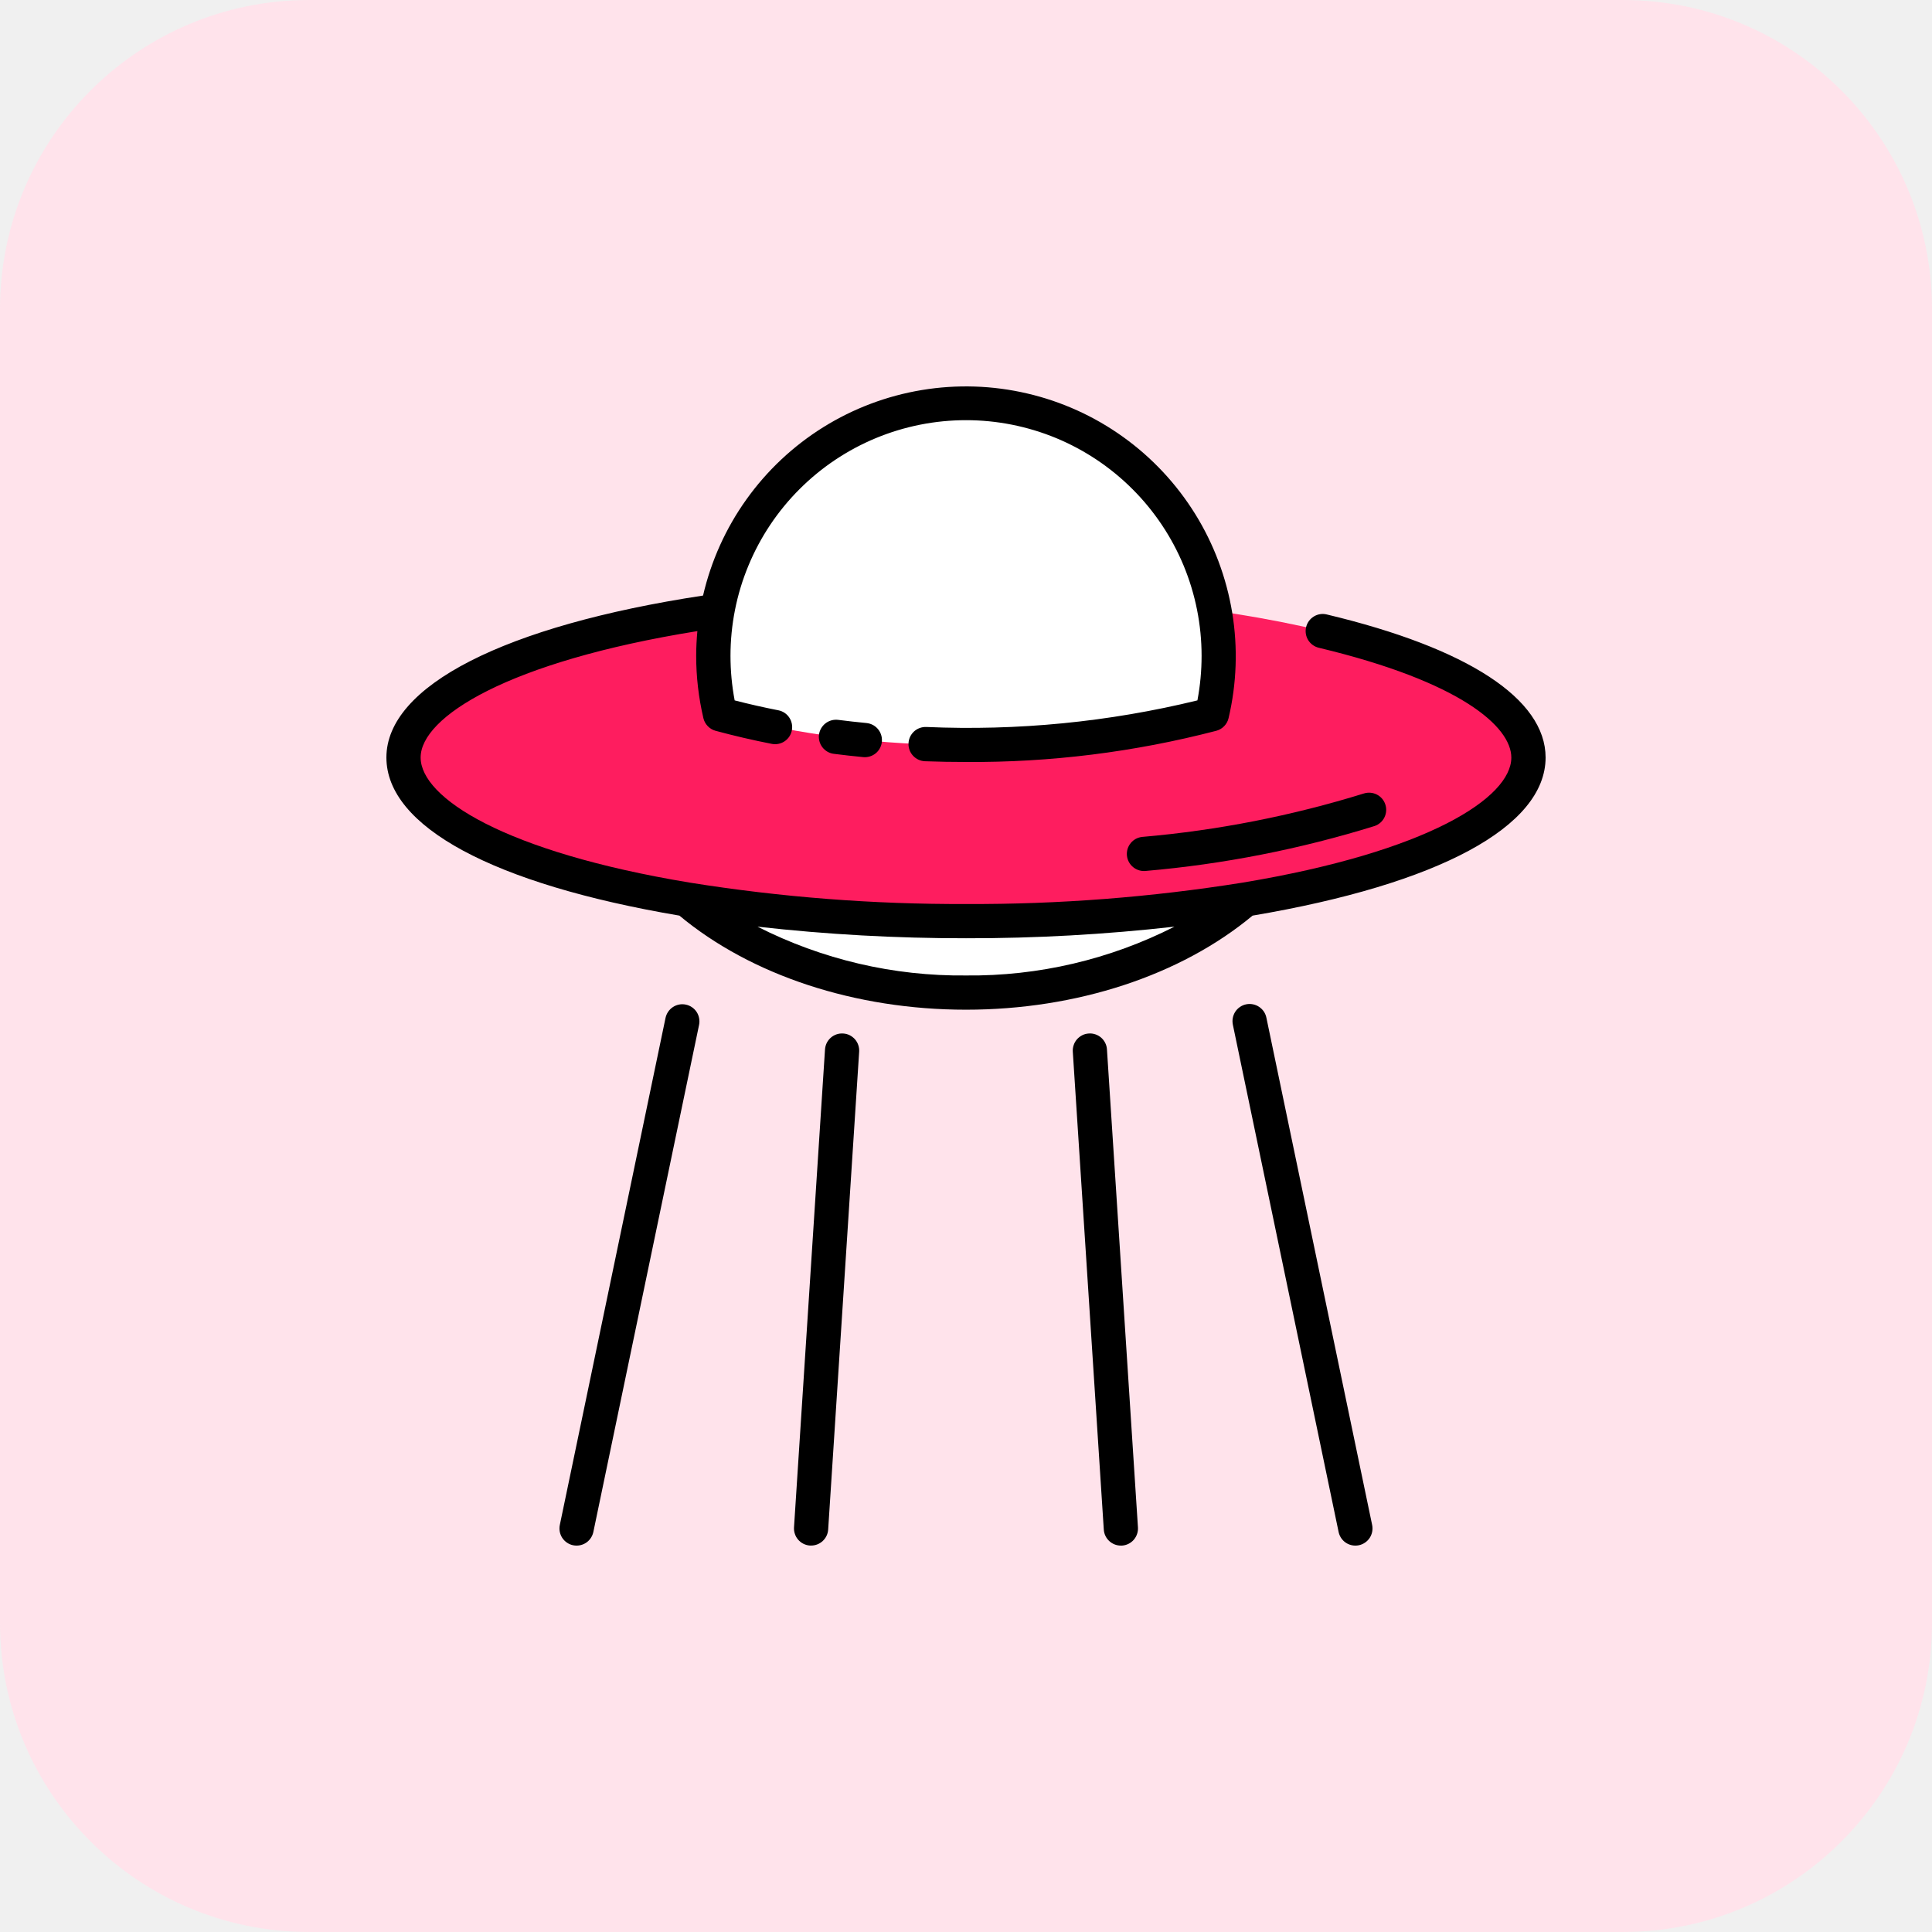
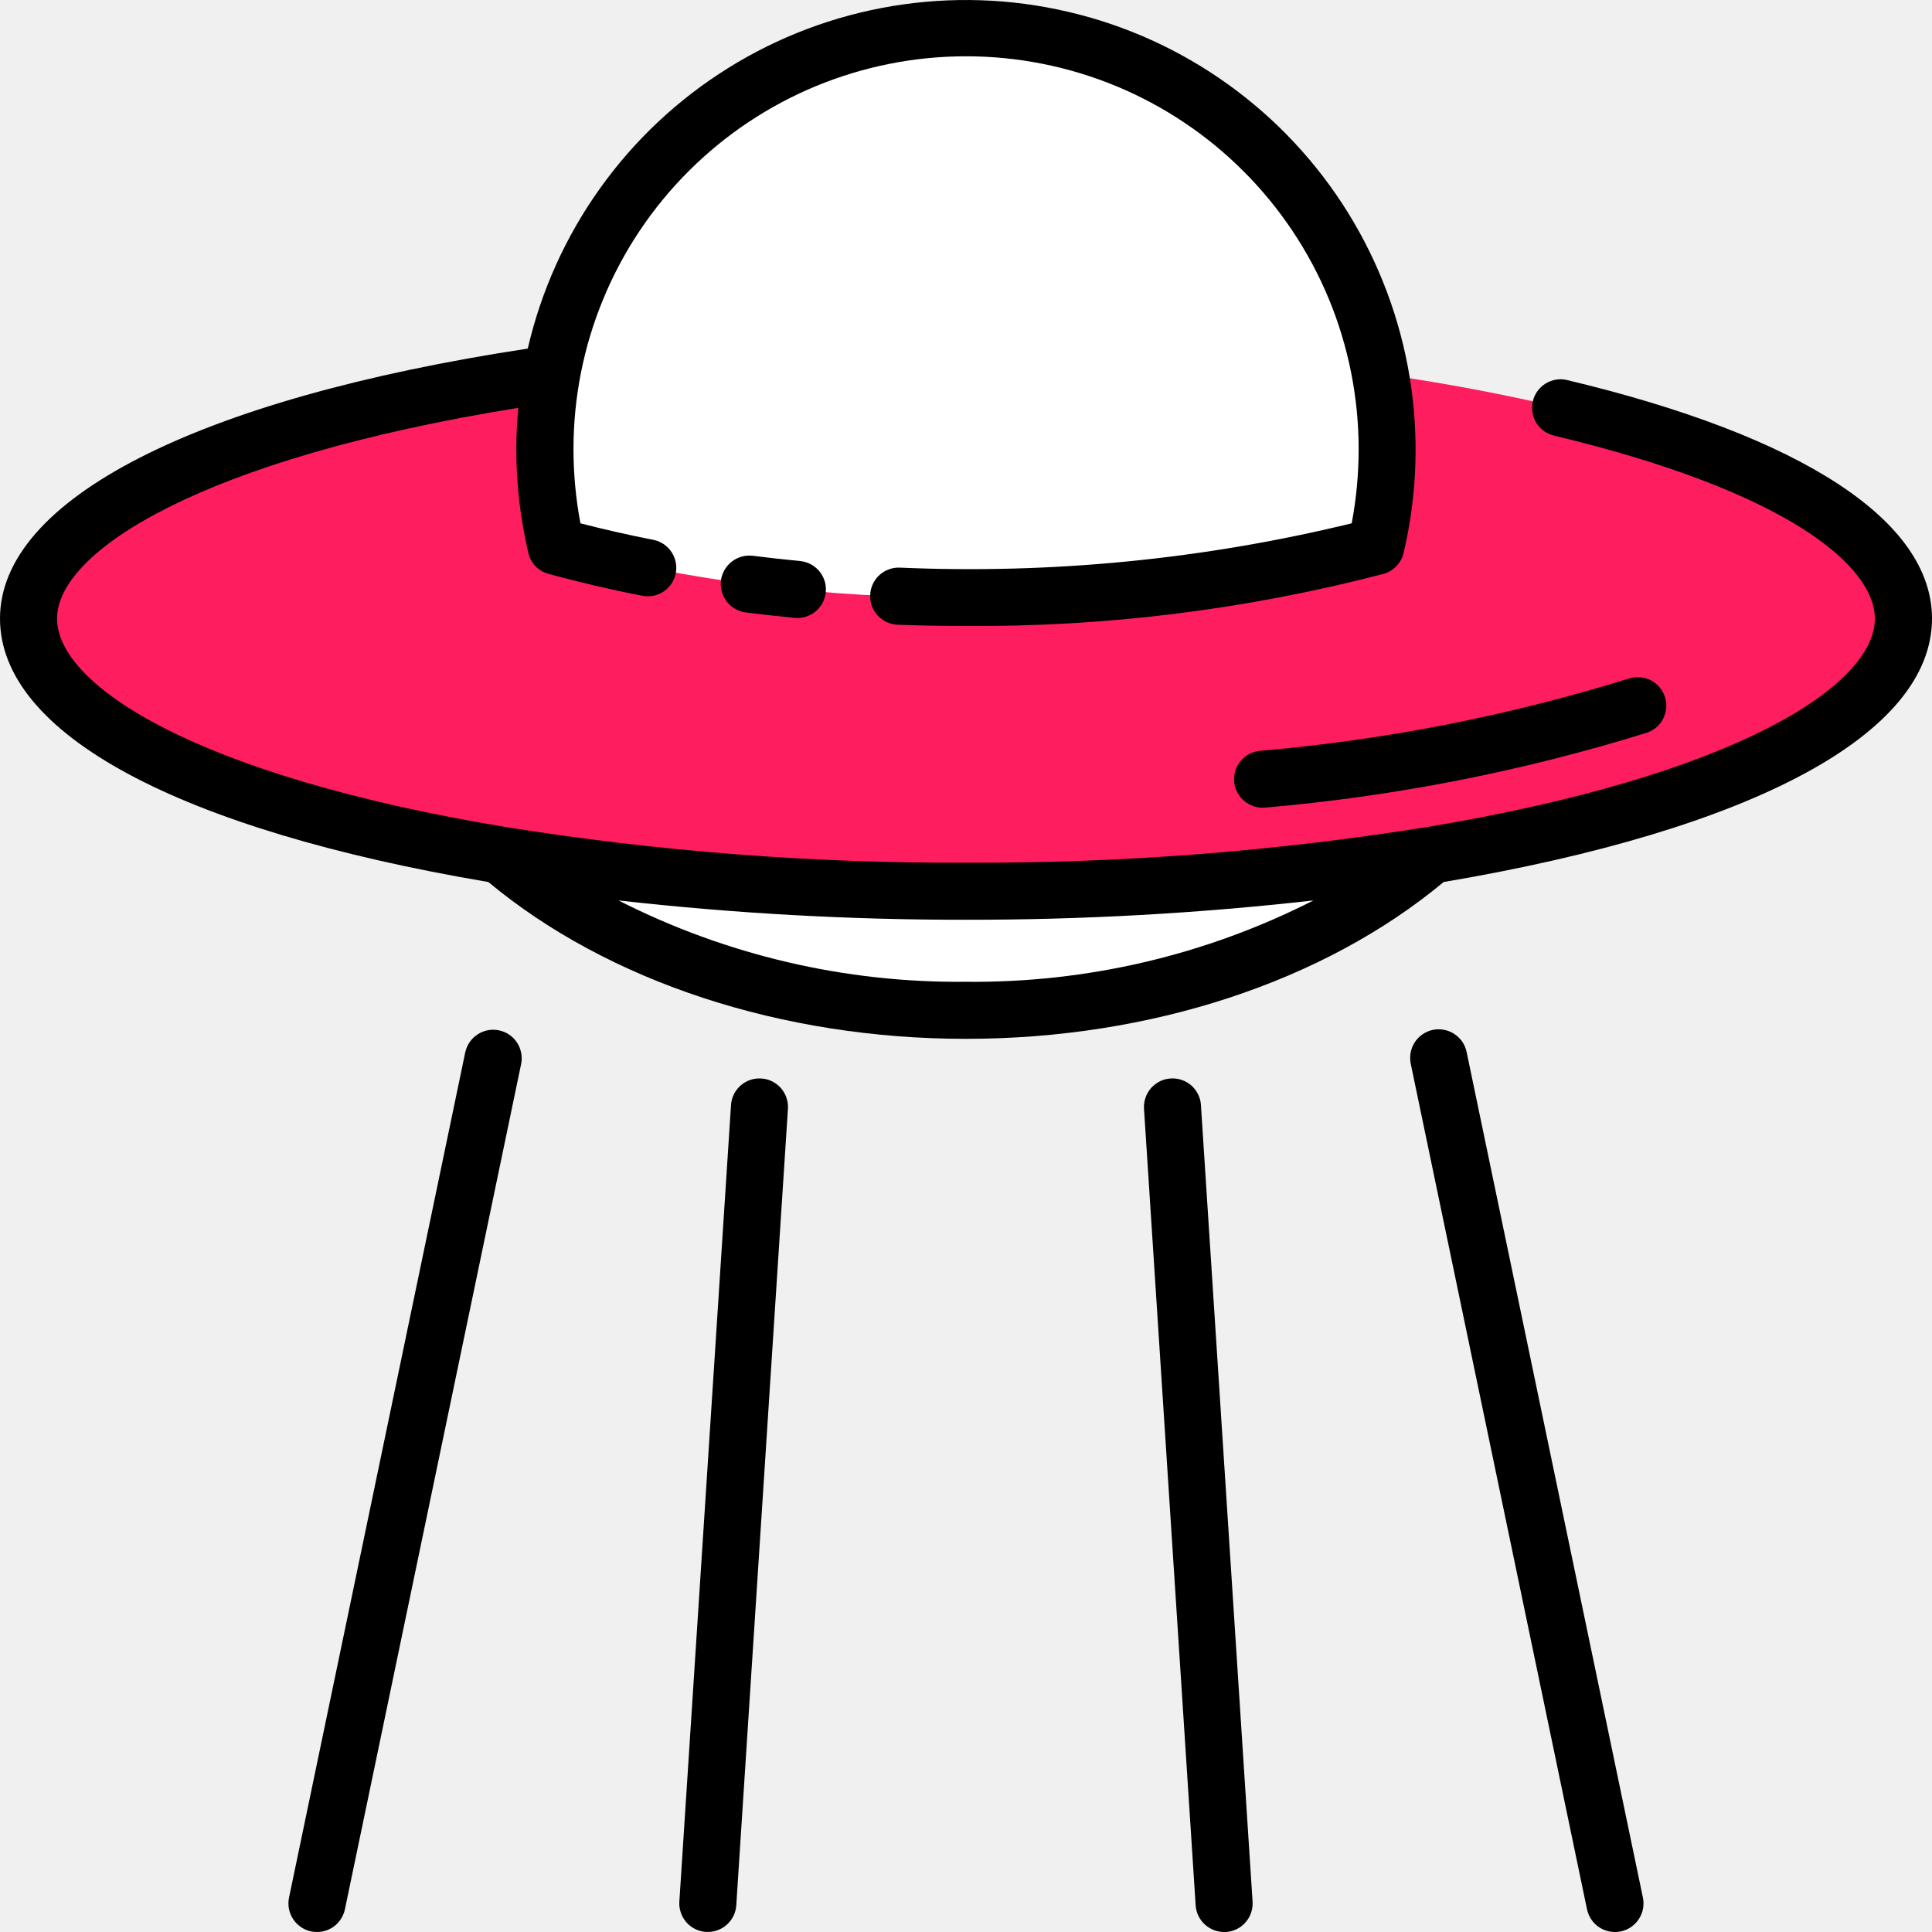
- <svg xmlns="http://www.w3.org/2000/svg" width="50" height="50" viewBox="0 0 50 50" fill="none">
-   <rect width="50" height="50" rx="8" fill="#FFE3EB" />
-   <path d="M34.324 19.145C34.324 18.631 34.239 18.12 34.075 17.633C31.081 17.088 28.043 16.823 25 16.84C21.956 16.823 18.918 17.088 15.924 17.633C15.759 18.12 15.675 18.631 15.675 19.145C15.675 22.756 19.848 25.687 25 25.687C30.151 25.687 34.324 22.756 34.324 19.145Z" fill="white" />
-   <path d="M25 23.84C33.039 23.84 39.556 21.944 39.556 19.605C39.556 17.266 33.039 15.37 25 15.37C16.96 15.37 10.443 17.266 10.443 19.605C10.443 21.944 16.96 23.84 25 23.84Z" fill="#FE1D5F" />
-   <path d="M31.538 16.973C31.539 17.482 31.48 17.989 31.364 18.485C29.286 19.026 27.146 19.293 25 19.277C22.852 19.293 20.713 19.026 18.635 18.485C18.422 17.586 18.401 16.653 18.575 15.746C18.748 14.839 19.111 13.979 19.64 13.223C20.169 12.466 20.853 11.83 21.645 11.357C22.437 10.883 23.321 10.583 24.238 10.476C25.154 10.368 26.083 10.456 26.964 10.734C27.844 11.011 28.656 11.472 29.345 12.085C30.035 12.699 30.587 13.452 30.965 14.294C31.343 15.136 31.538 16.049 31.538 16.973Z" fill="white" />
-   <path d="M34.336 15.902C34.222 15.874 34.101 15.893 34.001 15.955C33.901 16.017 33.829 16.115 33.802 16.23C33.775 16.344 33.794 16.465 33.855 16.565C33.917 16.665 34.016 16.737 34.13 16.764C37.804 17.642 39.113 18.808 39.113 19.606C39.113 20.642 36.961 22.045 32.154 22.843C29.788 23.221 27.395 23.406 25 23.396C22.603 23.405 20.21 23.22 17.845 22.841C13.038 22.044 10.886 20.641 10.886 19.604C10.886 18.562 13.133 17.122 18.048 16.333C18.029 16.544 18.017 16.757 18.017 16.973C18.017 17.516 18.08 18.058 18.204 18.587C18.222 18.664 18.261 18.735 18.317 18.793C18.372 18.85 18.442 18.892 18.519 18.913C18.987 19.039 19.479 19.155 19.982 19.253C20.096 19.273 20.213 19.248 20.309 19.182C20.405 19.116 20.471 19.016 20.493 18.902C20.515 18.788 20.492 18.67 20.428 18.573C20.365 18.476 20.265 18.408 20.152 18.384C19.763 18.308 19.381 18.221 19.013 18.126C18.941 17.746 18.905 17.36 18.905 16.973C18.905 16.172 19.062 15.379 19.369 14.639C19.675 13.899 20.124 13.227 20.69 12.661C21.256 12.094 21.928 11.645 22.668 11.338C23.407 11.032 24.2 10.874 25.001 10.874C25.801 10.874 26.594 11.032 27.334 11.338C28.073 11.645 28.745 12.094 29.311 12.661C29.877 13.227 30.326 13.899 30.633 14.639C30.939 15.379 31.097 16.172 31.097 16.973C31.097 17.36 31.061 17.746 30.989 18.126C28.694 18.686 26.331 18.917 23.971 18.814C23.854 18.81 23.739 18.852 23.653 18.932C23.567 19.012 23.516 19.123 23.512 19.241C23.507 19.358 23.55 19.473 23.63 19.559C23.71 19.645 23.82 19.696 23.938 19.701C24.291 19.714 24.647 19.72 25 19.72C27.186 19.735 29.364 19.463 31.48 18.912C31.557 18.891 31.627 18.85 31.682 18.792C31.738 18.735 31.777 18.664 31.795 18.586C32.006 17.692 32.038 16.765 31.89 15.859C31.741 14.952 31.416 14.084 30.932 13.303C30.448 12.523 29.815 11.845 29.069 11.31C28.323 10.774 27.479 10.391 26.584 10.183C25.69 9.974 24.764 9.944 23.858 10.094C22.952 10.244 22.085 10.571 21.305 11.057C20.526 11.543 19.85 12.178 19.317 12.925C18.783 13.672 18.402 14.518 18.195 15.413C13.057 16.194 10 17.753 10 19.604C10 21.391 12.763 22.88 17.583 23.696C19.443 25.244 22.136 26.131 25 26.131C27.863 26.131 30.556 25.245 32.417 23.696C37.237 22.88 40 21.392 40 19.604C39.999 18.089 37.988 16.773 34.336 15.902ZM19.604 23.982C21.395 24.184 23.197 24.284 25 24.282C26.802 24.285 28.604 24.184 30.395 23.982C28.724 24.831 26.873 25.265 25 25.245C23.126 25.265 21.275 24.831 19.604 23.982Z" fill="black" />
-   <path d="M29.165 22.144C29.177 22.261 29.235 22.368 29.326 22.442C29.417 22.516 29.533 22.552 29.65 22.54C31.662 22.366 33.65 21.975 35.578 21.376C35.688 21.337 35.778 21.258 35.829 21.154C35.88 21.049 35.889 20.929 35.852 20.819C35.816 20.709 35.738 20.617 35.635 20.564C35.532 20.511 35.412 20.5 35.301 20.534C33.434 21.113 31.509 21.491 29.561 21.659C29.503 21.665 29.447 21.682 29.396 21.709C29.345 21.737 29.299 21.774 29.263 21.819C29.226 21.864 29.198 21.916 29.181 21.972C29.165 22.028 29.159 22.086 29.165 22.144Z" fill="black" />
-   <path d="M21.691 18.63C21.574 18.616 21.456 18.648 21.364 18.72C21.271 18.792 21.21 18.898 21.195 19.014C21.181 19.131 21.213 19.248 21.285 19.341C21.357 19.434 21.463 19.495 21.579 19.509C21.829 19.541 22.082 19.569 22.339 19.594C22.353 19.595 22.368 19.596 22.382 19.596C22.496 19.596 22.605 19.552 22.688 19.474C22.77 19.395 22.819 19.288 22.824 19.174C22.83 19.06 22.791 18.949 22.717 18.863C22.642 18.777 22.537 18.723 22.424 18.712C22.176 18.688 21.932 18.661 21.691 18.63Z" fill="black" />
-   <path d="M17.748 25.999C17.633 25.975 17.514 25.998 17.416 26.062C17.317 26.127 17.249 26.227 17.224 26.342L14.488 39.466C14.464 39.581 14.487 39.701 14.551 39.8C14.616 39.898 14.716 39.967 14.832 39.991C14.861 39.997 14.892 40 14.922 40C15.024 40 15.123 39.965 15.202 39.901C15.28 39.836 15.335 39.747 15.356 39.647L18.092 26.523C18.104 26.466 18.104 26.407 18.093 26.35C18.082 26.293 18.061 26.238 18.029 26.19C17.997 26.141 17.956 26.099 17.907 26.066C17.859 26.033 17.805 26.011 17.748 25.999Z" fill="black" />
-   <path d="M32.775 26.342C32.764 26.284 32.741 26.229 32.709 26.18C32.676 26.132 32.634 26.09 32.585 26.057C32.536 26.024 32.481 26.002 32.424 25.991C32.366 25.98 32.307 25.98 32.249 25.992C32.192 26.004 32.137 26.027 32.089 26.061C32.04 26.094 31.999 26.137 31.967 26.186C31.936 26.235 31.914 26.291 31.904 26.348C31.893 26.406 31.895 26.465 31.907 26.523L34.643 39.647C34.664 39.747 34.718 39.836 34.797 39.901C34.876 39.965 34.975 40 35.077 40C35.107 40 35.138 39.997 35.167 39.991C35.282 39.967 35.383 39.898 35.448 39.8C35.512 39.701 35.535 39.581 35.511 39.466L32.775 26.342Z" fill="black" />
-   <path d="M28.177 26.747C28.119 26.75 28.062 26.765 28.01 26.791C27.958 26.817 27.912 26.853 27.873 26.896C27.835 26.94 27.805 26.991 27.787 27.046C27.768 27.101 27.76 27.16 27.764 27.218L28.566 39.585C28.573 39.698 28.623 39.803 28.705 39.88C28.787 39.957 28.895 40 29.008 40H29.037C29.095 39.996 29.151 39.981 29.204 39.955C29.256 39.93 29.302 39.894 29.341 39.85C29.379 39.806 29.409 39.755 29.427 39.7C29.446 39.645 29.454 39.587 29.45 39.529L28.648 27.16C28.645 27.102 28.63 27.045 28.604 26.993C28.578 26.94 28.543 26.894 28.499 26.855C28.455 26.817 28.404 26.787 28.349 26.769C28.294 26.75 28.235 26.742 28.177 26.747Z" fill="black" />
-   <path d="M21.822 26.747C21.764 26.743 21.705 26.75 21.65 26.769C21.595 26.788 21.544 26.817 21.5 26.856C21.457 26.894 21.421 26.941 21.395 26.993C21.37 27.045 21.355 27.102 21.351 27.16L20.549 39.528C20.545 39.586 20.553 39.644 20.572 39.699C20.59 39.755 20.62 39.805 20.658 39.849C20.697 39.893 20.743 39.929 20.795 39.954C20.848 39.98 20.904 39.995 20.962 39.999H20.991C21.104 39.999 21.212 39.956 21.294 39.879C21.376 39.802 21.426 39.697 21.433 39.584L22.235 27.218C22.239 27.16 22.231 27.101 22.212 27.046C22.194 26.991 22.164 26.94 22.126 26.896C22.087 26.853 22.041 26.817 21.989 26.791C21.936 26.765 21.88 26.75 21.822 26.747Z" fill="black" />
+ <svg xmlns="http://www.w3.org/2000/svg" width="30" height="30" viewBox="0 0 30 30" fill="none">
+   <path d="M24.324 9.145C24.324 8.63 24.239 8.12 24.075 7.633C21.081 7.088 18.043 6.823 14.999 6.84C11.956 6.823 8.918 7.088 5.924 7.633C5.759 8.12 5.675 8.63 5.675 9.145C5.675 12.756 9.848 15.687 14.999 15.687C20.151 15.687 24.324 12.756 24.324 9.145Z" fill="white" />
+   <path d="M14.999 13.84C23.039 13.84 29.556 11.944 29.556 9.605C29.556 7.266 23.039 5.37 14.999 5.37C6.96 5.37 0.443 7.266 0.443 9.605C0.443 11.944 6.96 13.84 14.999 13.84Z" fill="#FE1D5F" />
+   <path d="M21.538 6.973C21.539 7.482 21.48 7.989 21.364 8.485C19.286 9.026 17.146 9.293 14.999 9.277C12.852 9.293 10.713 9.026 8.635 8.485C8.422 7.586 8.401 6.653 8.575 5.746C8.748 4.839 9.111 3.979 9.64 3.223C10.169 2.466 10.853 1.83 11.645 1.357C12.437 0.883 13.321 0.583 14.238 0.476C15.154 0.368 16.083 0.456 16.964 0.734C17.844 1.011 18.656 1.472 19.345 2.085C20.035 2.699 20.587 3.452 20.965 4.294C21.343 5.137 21.538 6.049 21.538 6.973Z" fill="white" />
+   <path d="M24.336 5.902C24.222 5.874 24.101 5.893 24.001 5.955C23.901 6.017 23.829 6.115 23.802 6.23C23.775 6.344 23.794 6.465 23.855 6.565C23.917 6.665 24.016 6.737 24.13 6.764C27.804 7.642 29.113 8.808 29.113 9.606C29.113 10.642 26.961 12.045 22.154 12.843C19.788 13.221 17.395 13.406 14.999 13.396C12.603 13.405 10.21 13.22 7.845 12.841C3.038 12.044 0.886 10.641 0.886 9.604C0.886 8.562 3.133 7.122 8.048 6.333C8.029 6.544 8.017 6.757 8.017 6.973C8.017 7.516 8.08 8.058 8.204 8.587C8.222 8.664 8.261 8.735 8.316 8.793C8.372 8.85 8.442 8.891 8.519 8.912C8.987 9.039 9.479 9.155 9.982 9.253C10.096 9.273 10.213 9.248 10.309 9.182C10.405 9.117 10.471 9.016 10.493 8.902C10.515 8.788 10.492 8.67 10.428 8.573C10.365 8.476 10.265 8.408 10.152 8.384C9.763 8.308 9.381 8.221 9.013 8.126C8.941 7.746 8.905 7.36 8.905 6.973C8.905 6.172 9.062 5.379 9.369 4.639C9.675 3.899 10.124 3.227 10.69 2.661C11.256 2.094 11.928 1.645 12.668 1.338C13.408 1.032 14.2 0.874 15.001 0.874C15.801 0.874 16.594 1.032 17.334 1.338C18.073 1.645 18.745 2.094 19.311 2.661C19.877 3.227 20.326 3.899 20.633 4.639C20.939 5.379 21.097 6.172 21.097 6.973C21.097 7.36 21.061 7.746 20.989 8.126C18.694 8.685 16.331 8.917 13.971 8.814C13.854 8.81 13.739 8.852 13.653 8.932C13.567 9.012 13.516 9.123 13.512 9.241C13.507 9.358 13.55 9.473 13.63 9.559C13.71 9.645 13.82 9.696 13.938 9.701C14.291 9.714 14.647 9.72 14.999 9.72C17.186 9.735 19.364 9.463 21.48 8.912C21.557 8.891 21.627 8.85 21.682 8.792C21.738 8.735 21.777 8.664 21.795 8.586C22.006 7.692 22.038 6.765 21.89 5.859C21.741 4.952 21.416 4.084 20.932 3.303C20.448 2.523 19.815 1.845 19.069 1.31C18.323 0.774 17.479 0.391 16.584 0.183C15.69 -0.026 14.764 -0.056 13.858 0.094C12.952 0.244 12.085 0.571 11.306 1.057C10.526 1.543 9.85 2.178 9.317 2.925C8.783 3.672 8.402 4.518 8.195 5.413C3.057 6.194 0 7.753 0 9.604C0 11.391 2.763 12.88 7.583 13.696C9.443 15.244 12.136 16.131 14.999 16.131C17.863 16.131 20.556 15.245 22.417 13.696C27.237 12.88 30 11.392 30 9.604C29.999 8.089 27.988 6.773 24.336 5.902ZM9.604 13.982C11.395 14.184 13.197 14.284 14.999 14.282C16.802 14.284 18.604 14.184 20.395 13.982C18.724 14.832 16.873 15.265 14.999 15.245C13.126 15.265 11.275 14.832 9.604 13.982Z" fill="black" />
+   <path d="M19.165 12.144C19.177 12.261 19.235 12.368 19.326 12.442C19.417 12.516 19.533 12.552 19.65 12.54C21.662 12.366 23.649 11.975 25.578 11.376C25.688 11.337 25.778 11.258 25.829 11.153C25.88 11.049 25.889 10.929 25.852 10.819C25.816 10.709 25.738 10.617 25.635 10.564C25.532 10.511 25.412 10.5 25.301 10.534C23.434 11.114 21.509 11.491 19.561 11.659C19.503 11.665 19.447 11.682 19.396 11.709C19.345 11.737 19.299 11.774 19.263 11.819C19.226 11.864 19.198 11.916 19.181 11.972C19.165 12.028 19.159 12.086 19.165 12.144Z" fill="black" />
+   <path d="M11.691 8.63C11.574 8.616 11.457 8.648 11.364 8.72C11.271 8.792 11.21 8.898 11.195 9.014C11.181 9.131 11.213 9.249 11.285 9.341C11.357 9.434 11.463 9.495 11.579 9.51C11.829 9.541 12.082 9.569 12.339 9.594C12.353 9.595 12.368 9.596 12.382 9.596C12.496 9.596 12.605 9.552 12.688 9.474C12.77 9.395 12.819 9.288 12.824 9.174C12.83 9.06 12.791 8.949 12.717 8.863C12.642 8.777 12.537 8.723 12.424 8.712C12.176 8.688 11.932 8.661 11.691 8.63Z" fill="black" />
+   <path d="M7.748 15.999C7.633 15.975 7.514 15.998 7.416 16.062C7.317 16.127 7.249 16.227 7.224 16.342L4.488 29.466C4.464 29.581 4.487 29.701 4.551 29.799C4.616 29.898 4.716 29.967 4.831 29.991C4.861 29.997 4.892 30 4.922 30C5.024 30 5.123 29.965 5.202 29.901C5.28 29.836 5.335 29.747 5.356 29.647L8.092 16.523C8.104 16.466 8.104 16.407 8.093 16.35C8.082 16.293 8.06 16.238 8.029 16.19C7.997 16.141 7.956 16.099 7.907 16.066C7.859 16.033 7.805 16.011 7.748 15.999Z" fill="black" />
+   <path d="M22.775 16.342C22.764 16.284 22.741 16.229 22.709 16.18C22.676 16.132 22.634 16.09 22.585 16.057C22.536 16.024 22.481 16.002 22.424 15.991C22.366 15.98 22.307 15.98 22.249 15.992C22.192 16.004 22.137 16.027 22.089 16.061C22.04 16.094 21.999 16.137 21.967 16.186C21.936 16.235 21.914 16.291 21.904 16.348C21.893 16.406 21.895 16.465 21.907 16.523L24.643 29.647C24.664 29.747 24.718 29.836 24.797 29.901C24.876 29.965 24.975 30 25.077 30C25.107 30 25.138 29.997 25.168 29.991C25.282 29.967 25.383 29.898 25.448 29.799C25.512 29.701 25.535 29.581 25.511 29.466L22.775 16.342Z" fill="black" />
+   <path d="M18.177 16.747C18.119 16.75 18.062 16.765 18.01 16.791C17.958 16.817 17.912 16.853 17.873 16.896C17.835 16.94 17.805 16.991 17.787 17.046C17.768 17.101 17.76 17.16 17.764 17.218L18.566 29.585C18.573 29.698 18.623 29.803 18.705 29.88C18.787 29.957 18.895 30 19.008 30H19.037C19.095 29.996 19.151 29.981 19.204 29.955C19.256 29.93 19.302 29.894 19.341 29.85C19.379 29.806 19.409 29.756 19.427 29.7C19.446 29.645 19.454 29.587 19.45 29.529L18.648 17.16C18.645 17.102 18.63 17.045 18.604 16.993C18.578 16.94 18.543 16.894 18.499 16.855C18.455 16.817 18.404 16.787 18.349 16.769C18.294 16.75 18.235 16.742 18.177 16.747Z" fill="black" />
+   <path d="M11.822 16.747C11.764 16.743 11.705 16.75 11.65 16.769C11.595 16.788 11.544 16.817 11.5 16.856C11.457 16.894 11.421 16.941 11.395 16.993C11.37 17.045 11.354 17.102 11.351 17.16L10.549 29.528C10.545 29.586 10.553 29.644 10.572 29.699C10.59 29.755 10.62 29.805 10.658 29.849C10.697 29.893 10.743 29.929 10.795 29.954C10.848 29.98 10.904 29.995 10.962 29.999H10.992C11.104 29.999 11.212 29.956 11.294 29.879C11.376 29.802 11.426 29.697 11.433 29.584L12.235 17.218C12.239 17.16 12.231 17.101 12.212 17.046C12.194 16.991 12.164 16.94 12.126 16.896C12.088 16.853 12.041 16.817 11.989 16.791C11.937 16.765 11.88 16.75 11.822 16.747Z" fill="black" />
</svg>
